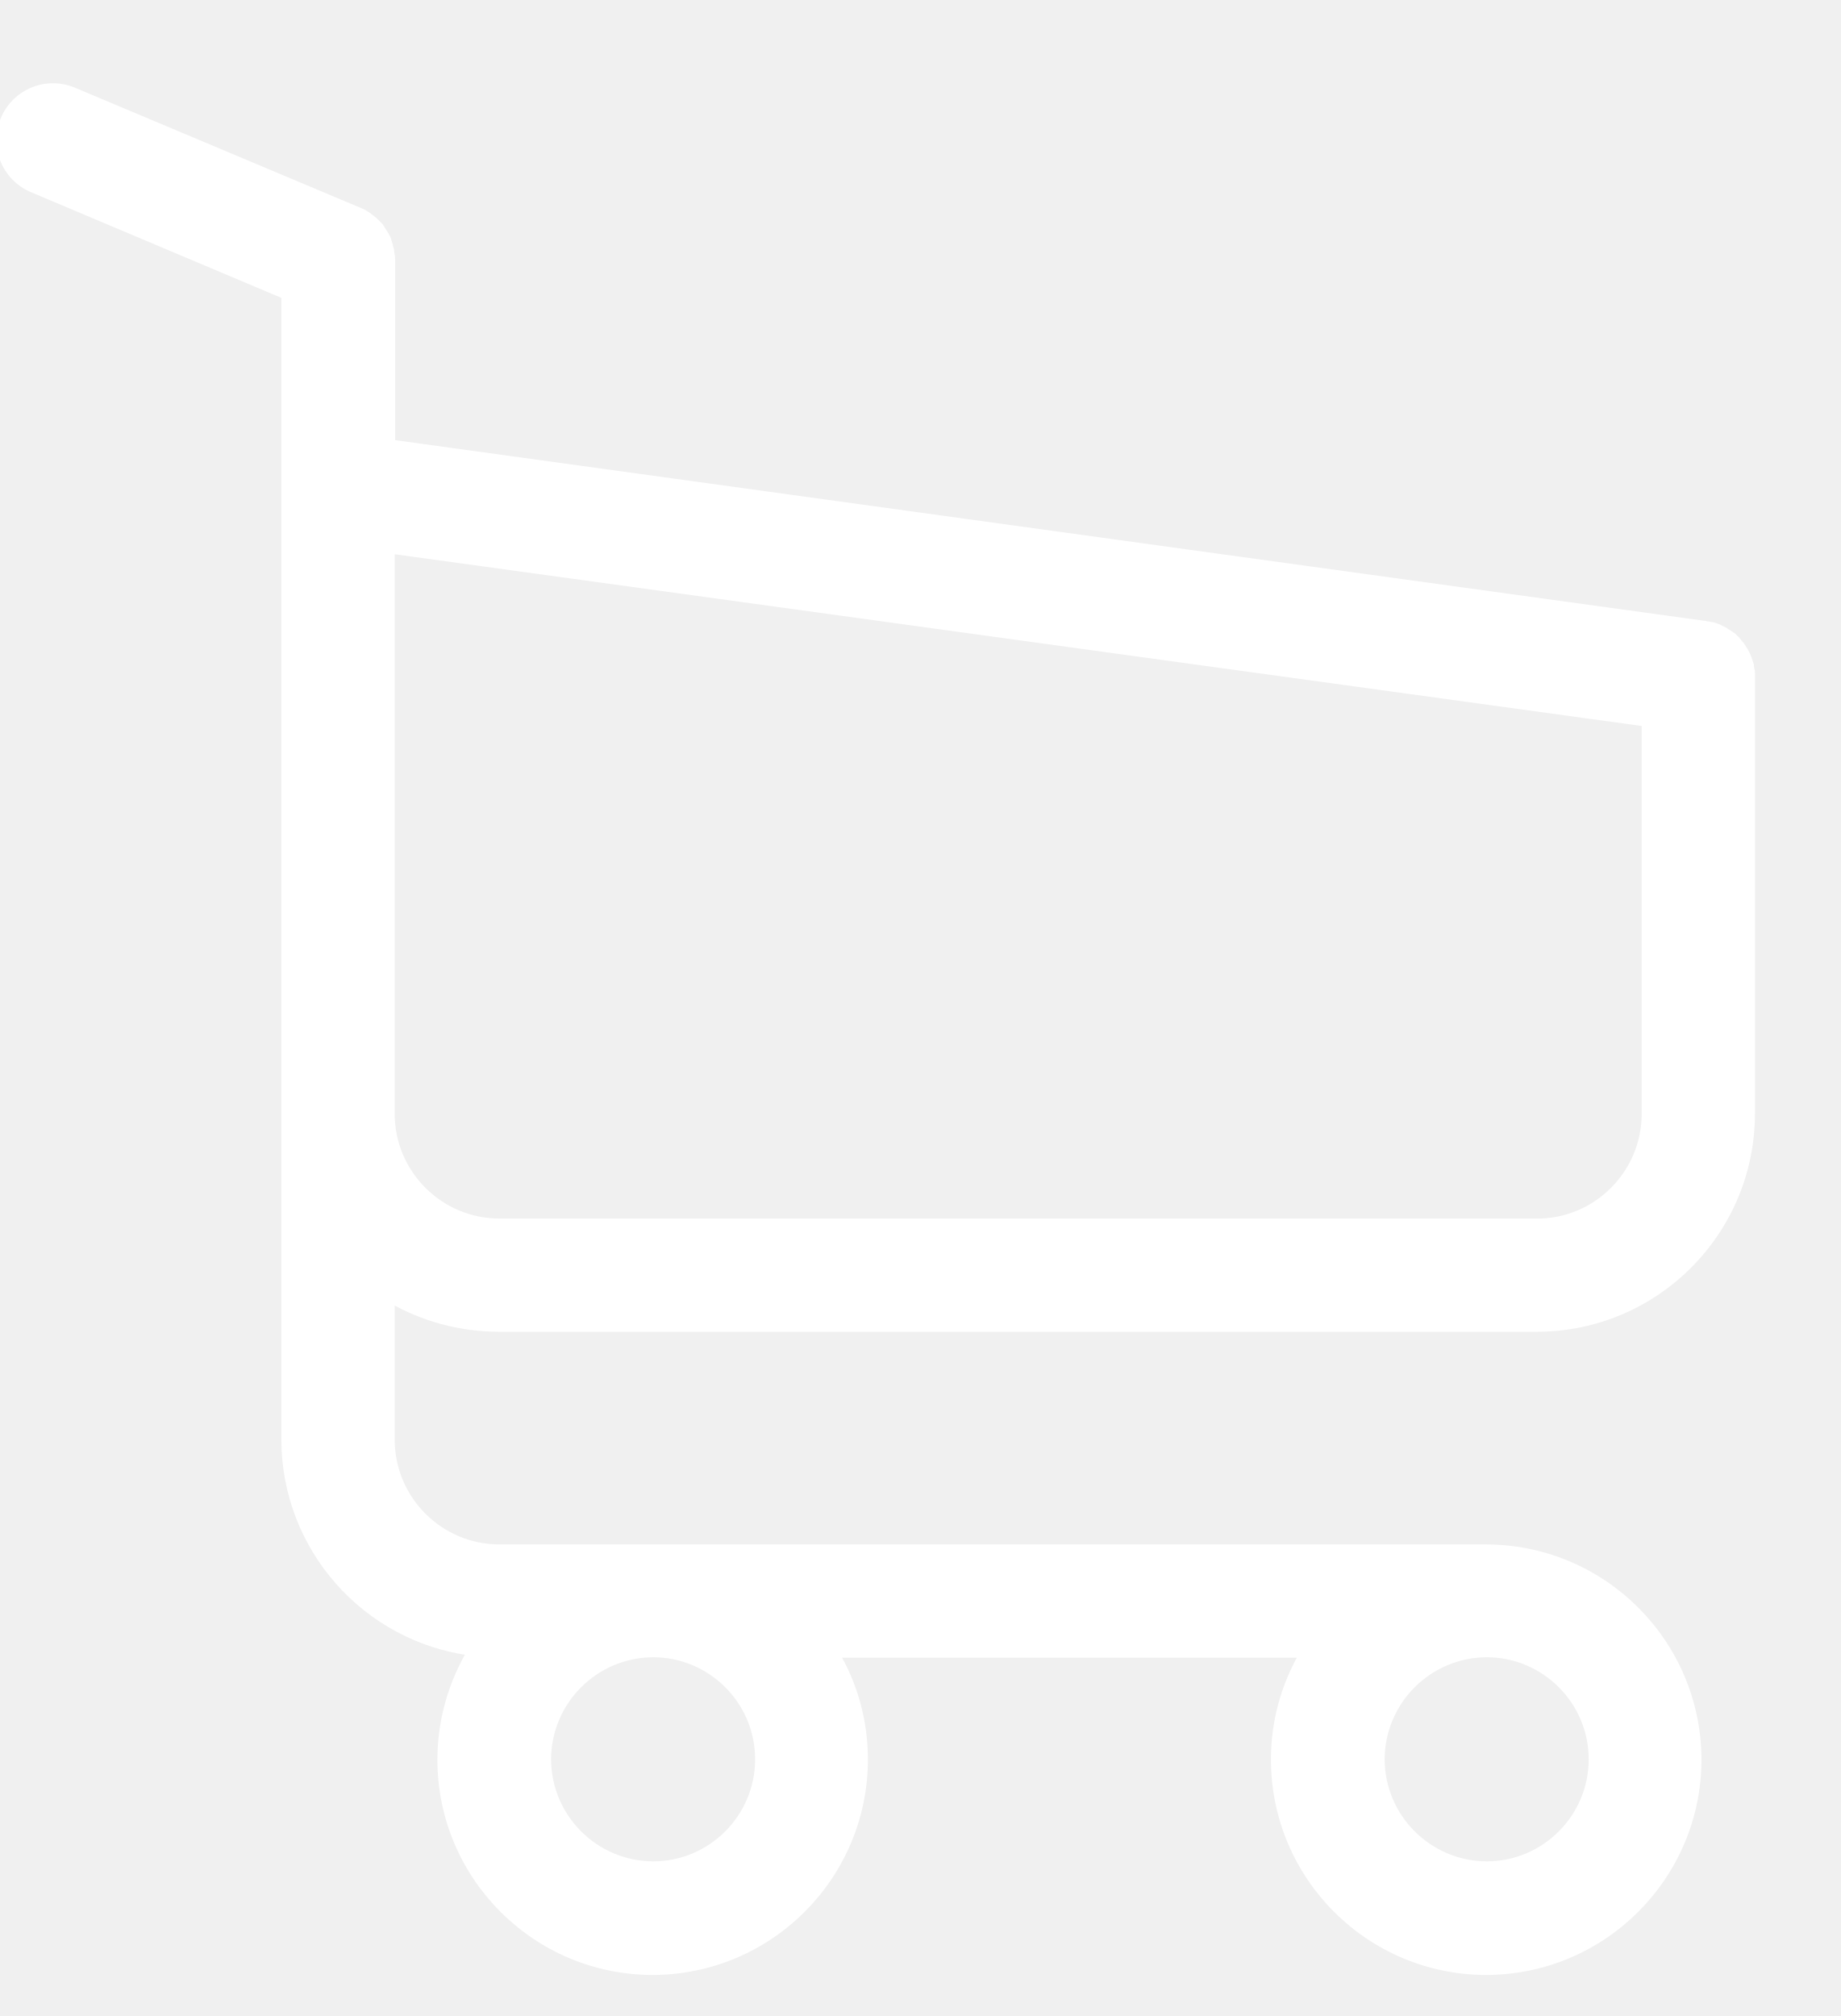
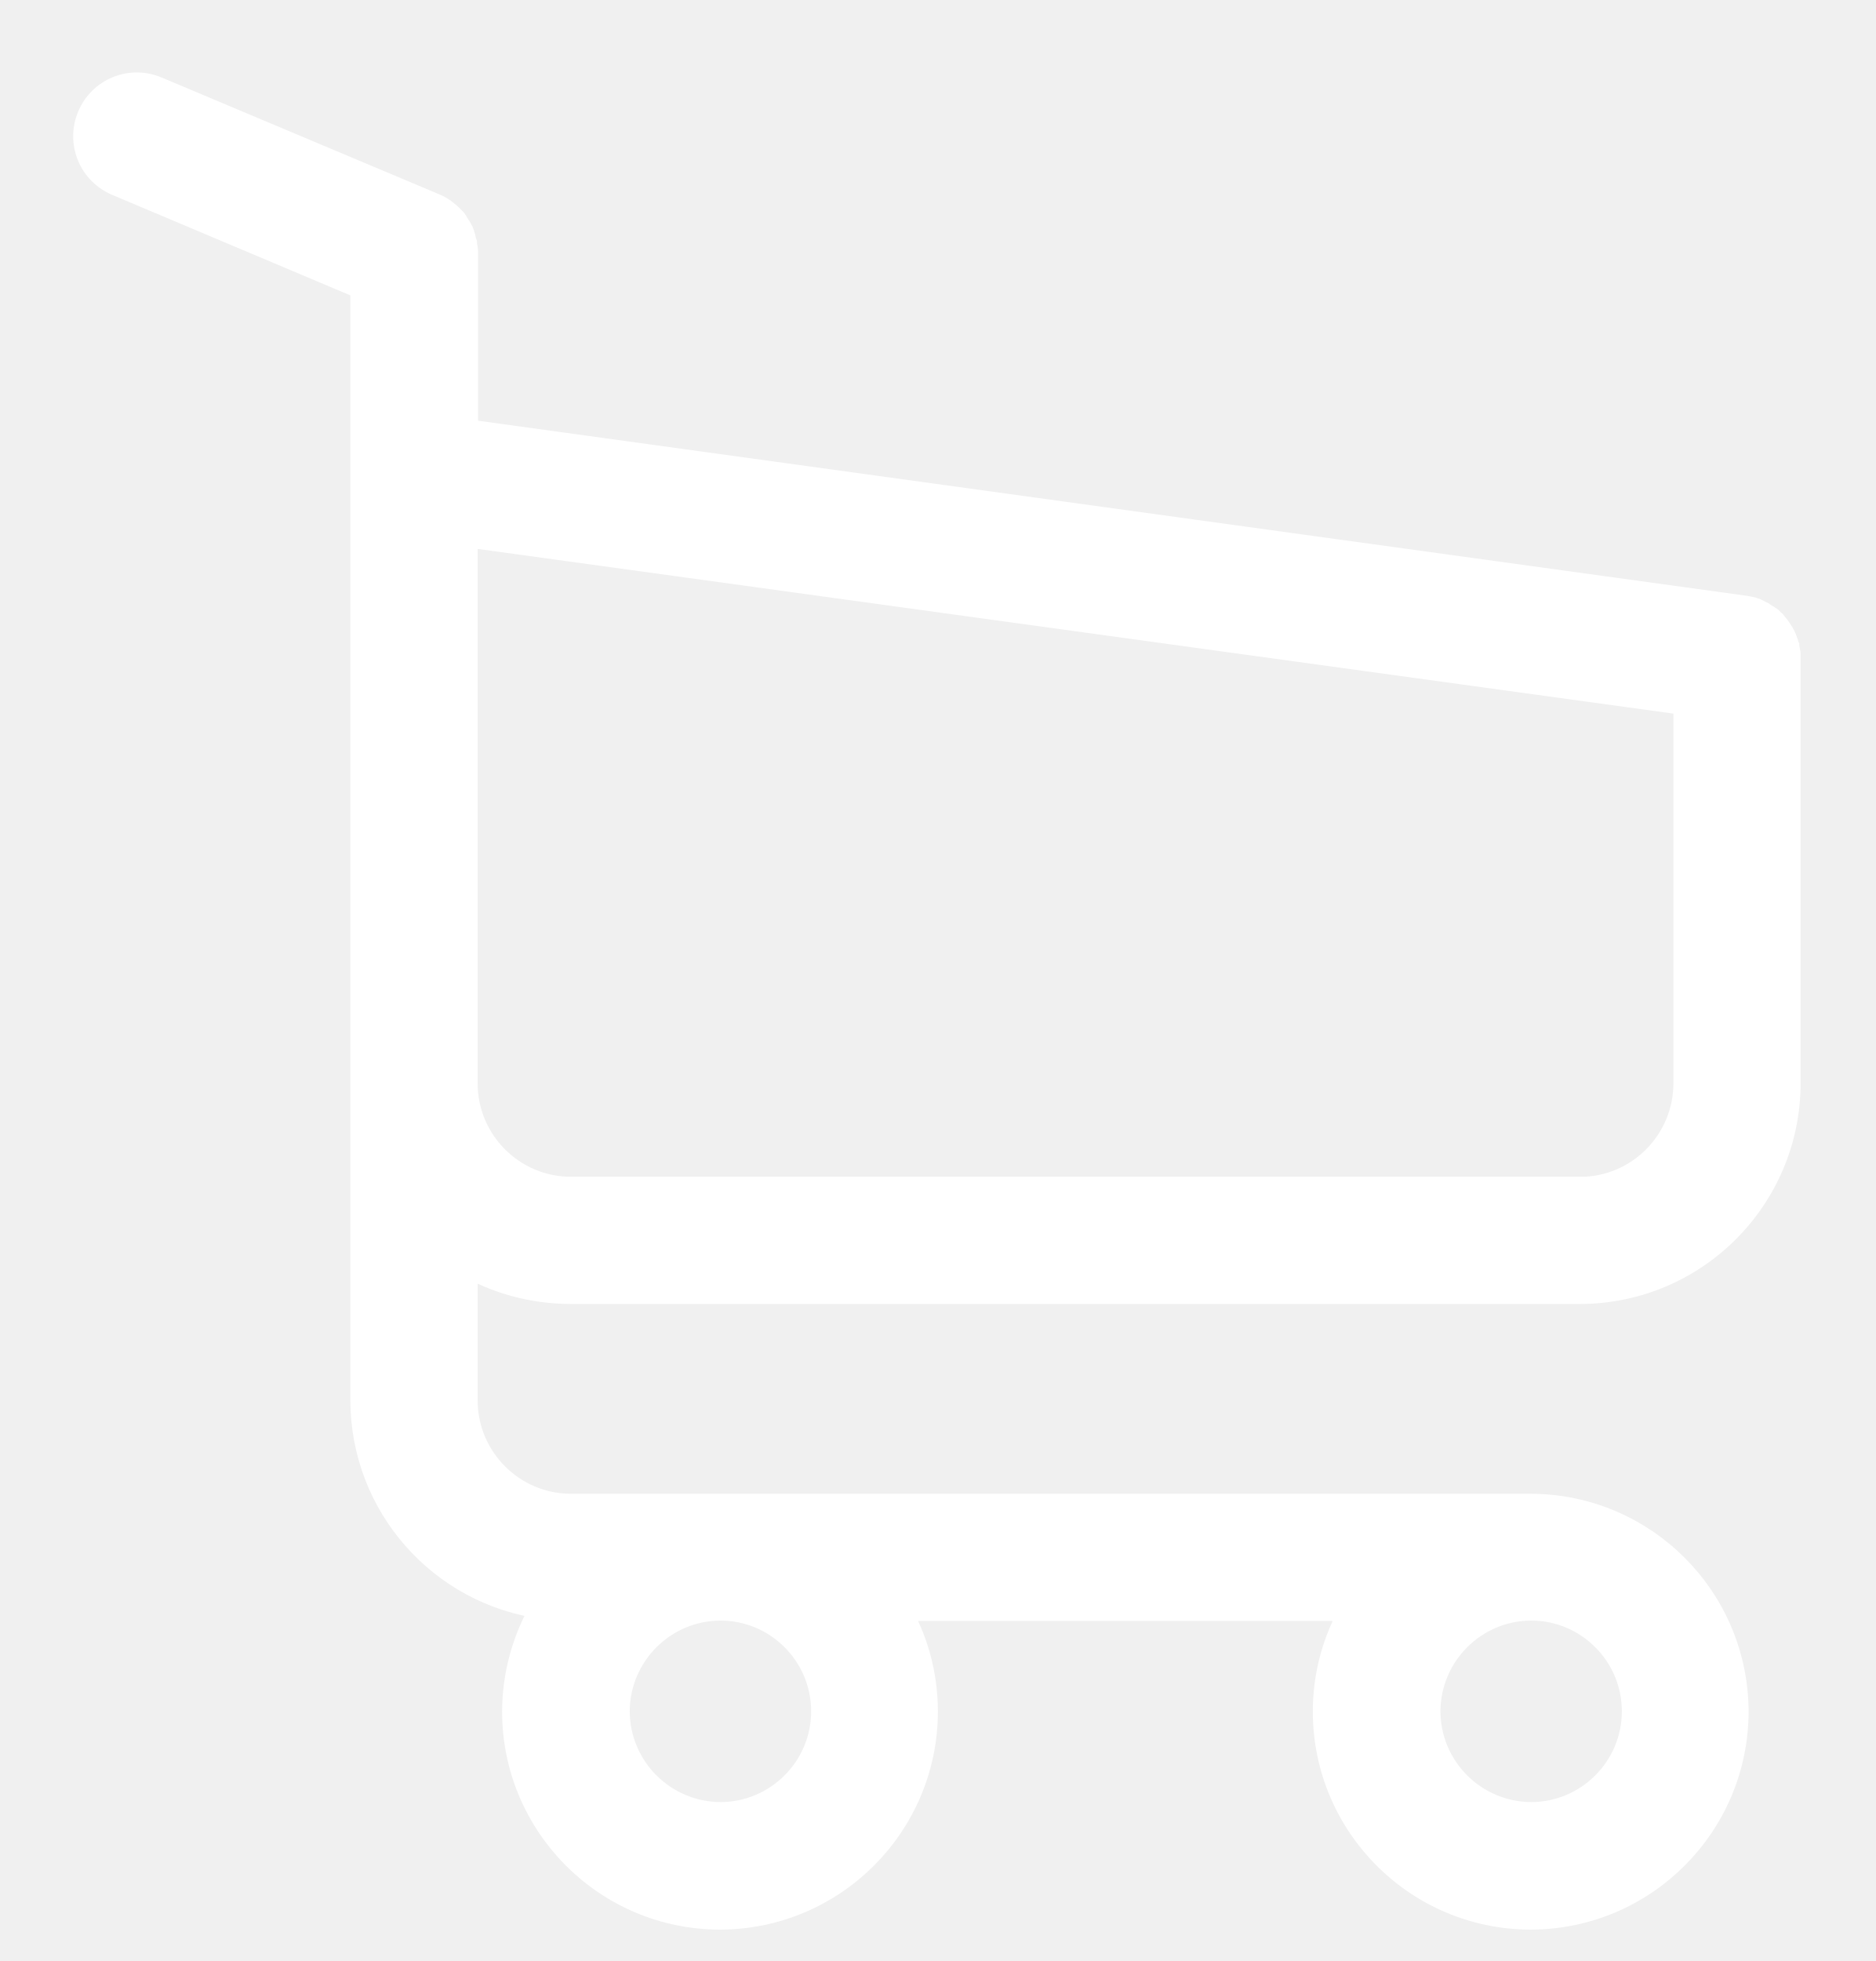
- <svg xmlns="http://www.w3.org/2000/svg" width="21" height="23" viewBox="0 0 21 23">
-   <path fill="#FFF" fill-rule="nonzero" stroke="#FFF" stroke-width=".1" d="M5.698 15.144h11.837a2.442 2.442 0 0 0 2.437-2.437v-4.98-.018-.035c0-.009 0-.018-.004-.026 0-.01-.005-.022-.005-.031 0-.01-.004-.018-.004-.027-.005-.009-.005-.017-.009-.03-.004-.01-.004-.018-.009-.027-.004-.009-.004-.018-.009-.027l-.013-.03c-.004-.01-.009-.018-.013-.023l-.013-.026c-.005-.009-.01-.013-.014-.022s-.013-.018-.017-.027c-.005-.009-.01-.013-.018-.022-.004-.009-.013-.013-.018-.022-.004-.009-.013-.013-.017-.022-.005-.009-.013-.013-.018-.018l-.022-.022c-.009-.004-.013-.013-.022-.017-.009-.005-.018-.014-.027-.018-.008-.004-.013-.009-.022-.013-.008-.005-.017-.009-.026-.018l-.027-.013-.026-.013-.027-.014c-.008-.004-.017-.004-.026-.008a.082.082 0 0 0-.03-.01c-.01 0-.019-.004-.023-.004-.013-.004-.022-.004-.035-.004-.005 0-.01-.005-.018-.005L4.458 5.065V2.972c0-.022 0-.044-.005-.062 0-.004 0-.008-.004-.017 0-.014-.004-.027-.004-.04-.005-.013-.005-.022-.01-.035 0-.01-.004-.014-.004-.022l-.013-.04c0-.005-.004-.013-.004-.018a.132.132 0 0 0-.018-.035c-.004-.005-.004-.013-.009-.018a.092.092 0 0 0-.018-.026c-.004-.01-.008-.014-.013-.022-.004-.01-.009-.014-.013-.022-.004-.01-.013-.018-.018-.027l-.013-.013-.026-.027-.014-.013c-.008-.009-.017-.018-.03-.026l-.018-.014c-.009-.009-.018-.013-.027-.022a.407.407 0 0 0-.035-.022c-.004-.004-.009-.004-.013-.009l-.058-.026L.837 1.047a.595.595 0 0 0-.781.318.595.595 0 0 0 .318.782L3.26 3.365V16.425a2.44 2.44 0 0 0 2.124 2.415 2.408 2.408 0 0 0-.344 1.236 2.409 2.409 0 0 0 2.406 2.406 2.412 2.412 0 0 0 2.406-2.406c0-.442-.12-.861-.331-1.214h5.36a2.372 2.372 0 0 0-.331 1.214 2.409 2.409 0 0 0 2.406 2.406 2.412 2.412 0 0 0 2.406-2.406 2.412 2.412 0 0 0-2.406-2.406H5.698c-.688 0-1.245-.561-1.245-1.245v-1.616c.362.212.79.335 1.245.335zm2.967 4.927c0 .672-.547 1.215-1.214 1.215a1.22 1.22 0 0 1-1.214-1.215 1.22 1.22 0 0 1 1.214-1.214c.667 0 1.214.543 1.214 1.214zm9.51 0c0 .672-.547 1.215-1.214 1.215a1.22 1.22 0 0 1-1.214-1.215 1.22 1.22 0 0 1 1.214-1.214c.667 0 1.214.543 1.214 1.214zm-.64-6.119H5.698c-.688 0-1.245-.56-1.245-1.245V6.266L18.78 8.239v4.464c0 .693-.56 1.25-1.245 1.25z" />
+ <svg xmlns="http://www.w3.org/2000/svg" width="22" height="23" viewBox="0 0 22 23">
+   <path fill="#FFF" fill-rule="nonzero" stroke="#FFF" stroke-width=".3" d="M6.698 15.144h11.837a2.442 2.442 0 0 0 2.437-2.437v-4.98-.018-.035c0-.009 0-.018-.004-.026 0-.01-.005-.022-.005-.031 0-.01-.004-.018-.004-.027-.005-.009-.005-.017-.009-.03-.004-.01-.004-.018-.009-.027-.004-.009-.004-.018-.009-.027l-.013-.03c-.004-.01-.009-.018-.013-.023l-.013-.026c-.005-.009-.01-.013-.014-.022s-.013-.018-.017-.027c-.005-.009-.01-.013-.018-.022-.004-.009-.013-.013-.018-.022-.004-.009-.013-.013-.017-.022-.005-.009-.013-.013-.018-.018l-.022-.022c-.009-.004-.013-.013-.022-.017-.009-.005-.018-.014-.027-.018-.008-.004-.013-.009-.022-.013-.008-.005-.017-.009-.026-.018l-.027-.013-.026-.013-.027-.014c-.008-.004-.017-.004-.026-.008a.082.082 0 0 0-.03-.01c-.01 0-.019-.004-.023-.004-.013-.004-.022-.004-.035-.004-.005 0-.01-.005-.018-.005L5.458 5.065V2.972c0-.022 0-.044-.005-.062 0-.004 0-.008-.004-.017 0-.014-.004-.027-.004-.04-.005-.013-.005-.022-.01-.035 0-.01-.004-.014-.004-.022l-.013-.04c0-.005-.004-.013-.004-.018a.132.132 0 0 0-.018-.035c-.004-.005-.004-.013-.009-.018a.092.092 0 0 0-.018-.026c-.004-.01-.008-.014-.013-.022-.004-.01-.009-.014-.013-.022-.004-.01-.013-.018-.018-.027l-.013-.013-.026-.027-.014-.013c-.008-.009-.017-.018-.03-.026l-.018-.014c-.009-.009-.018-.013-.027-.022a.407.407 0 0 0-.035-.022c-.004-.004-.009-.004-.013-.009l-.058-.026-3.254-1.369a.595.595 0 0 0-.781.318.595.595 0 0 0 .318.782L4.26 3.365V16.425a2.44 2.44 0 0 0 2.124 2.415 2.408 2.408 0 0 0-.344 1.236 2.409 2.409 0 0 0 2.406 2.406 2.412 2.412 0 0 0 2.406-2.406c0-.442-.12-.861-.331-1.214h5.36a2.372 2.372 0 0 0-.331 1.214 2.409 2.409 0 0 0 2.406 2.406 2.412 2.412 0 0 0 2.406-2.406 2.412 2.412 0 0 0-2.406-2.406H6.698c-.688 0-1.245-.561-1.245-1.245v-1.616c.362.212.79.335 1.245.335zm2.967 4.927c0 .672-.547 1.215-1.214 1.215a1.22 1.22 0 0 1-1.214-1.215 1.22 1.22 0 0 1 1.214-1.214c.667 0 1.214.543 1.214 1.214zm9.51 0c0 .672-.547 1.215-1.214 1.215a1.22 1.22 0 0 1-1.214-1.215 1.22 1.22 0 0 1 1.214-1.214c.667 0 1.214.543 1.214 1.214zm-.64-6.119H6.698c-.688 0-1.245-.56-1.245-1.245V6.266L19.78 8.239v4.464c0 .693-.56 1.25-1.245 1.25z" />
</svg>
